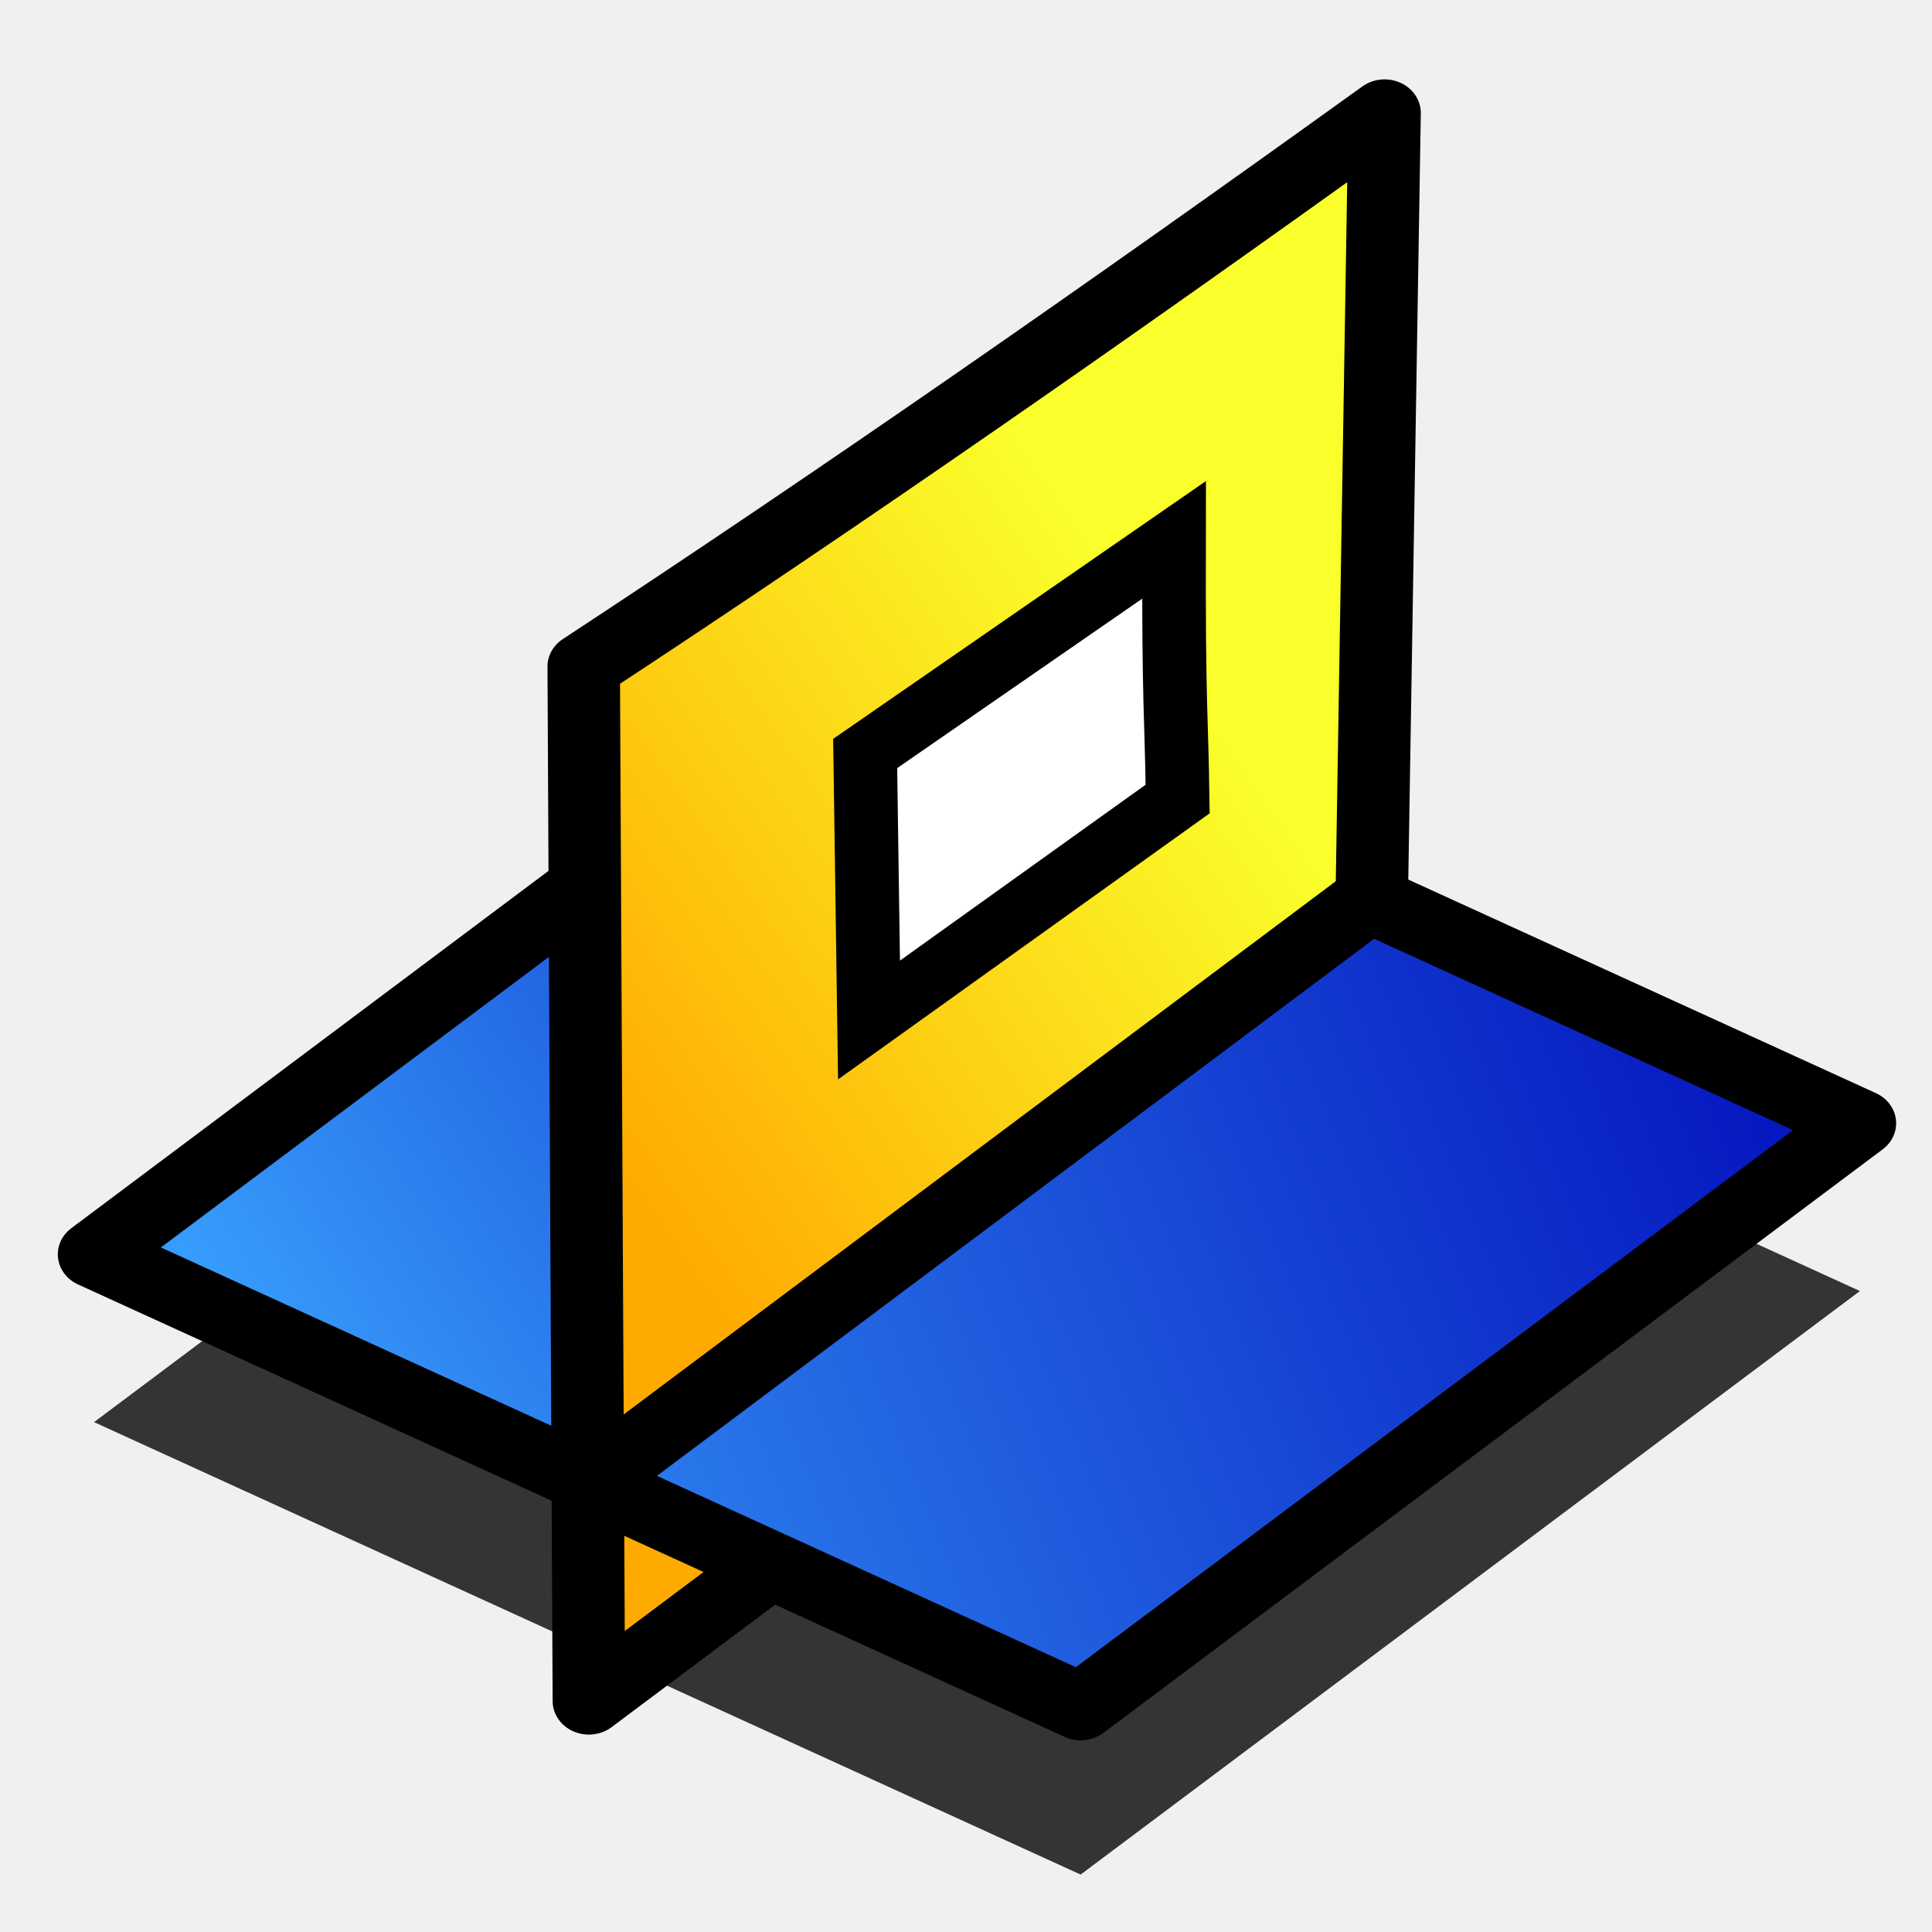
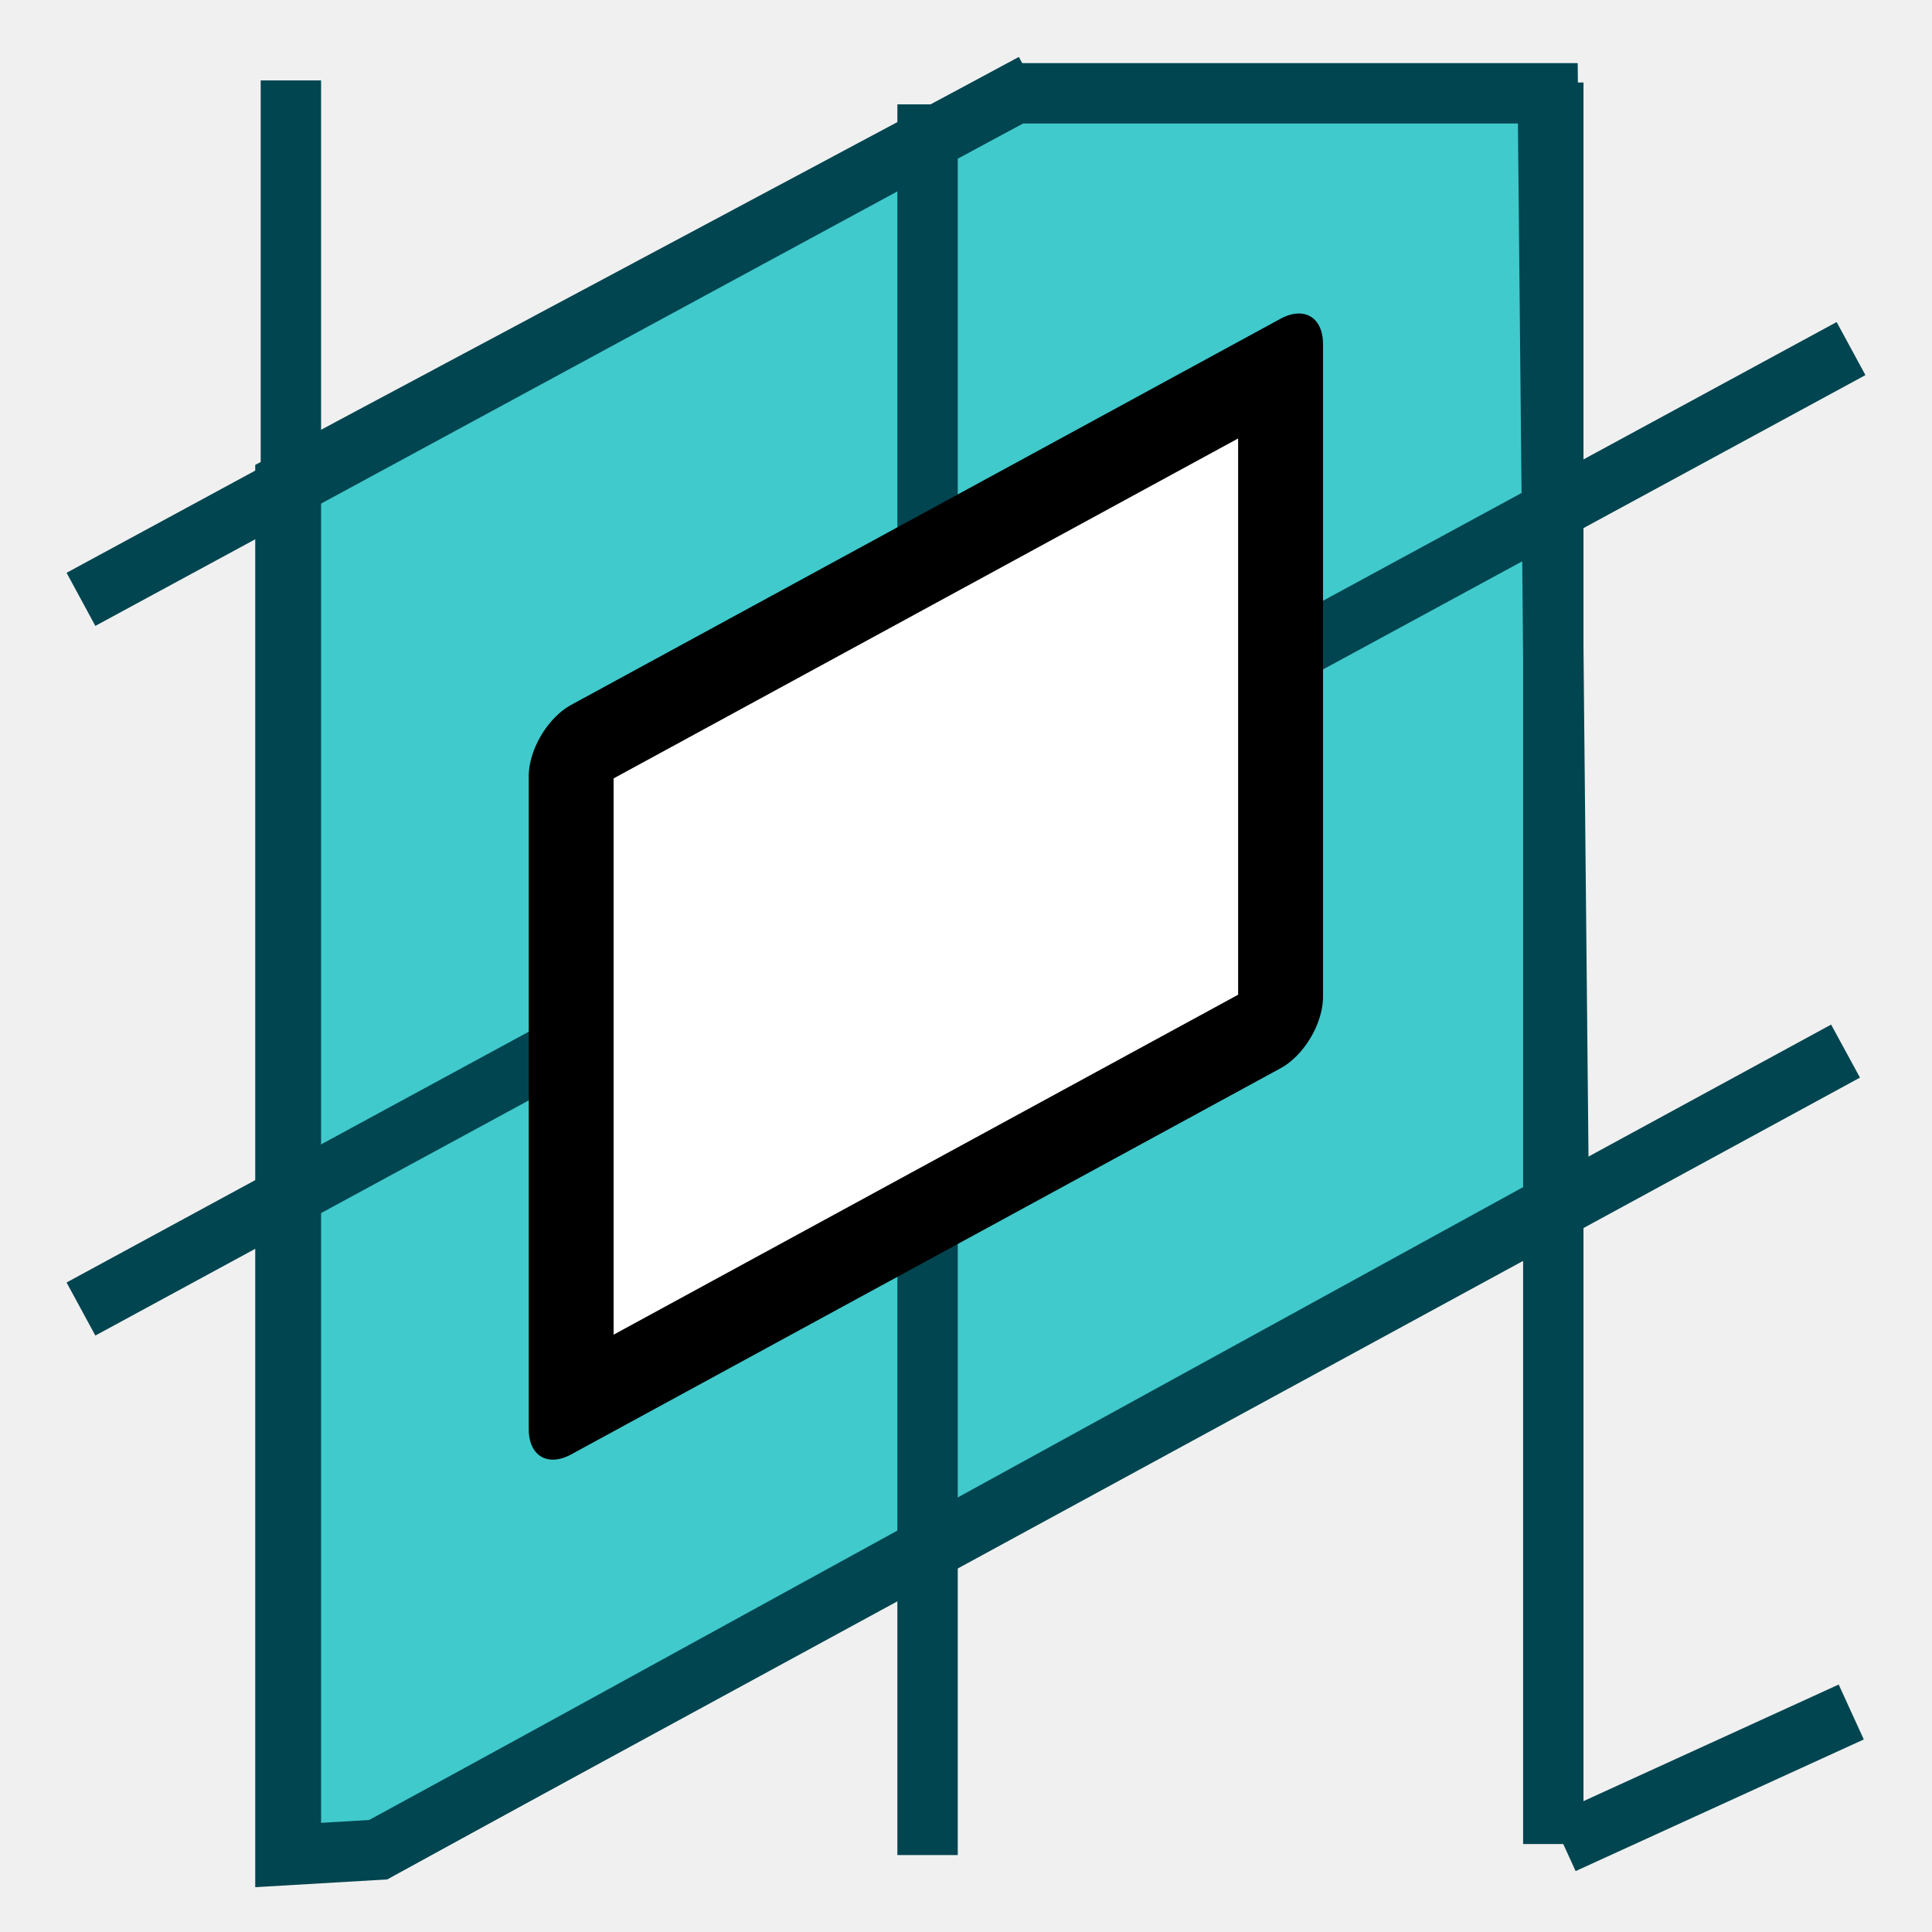
<svg xmlns="http://www.w3.org/2000/svg" xmlns:xlink="http://www.w3.org/1999/xlink" width="64px" height="64px" id="svg3612" version="1.1">
  <defs id="defs3614">
    <radialGradient xlink:href="#linearGradient3144-6" id="radialGradient3684" gradientUnits="userSpaceOnUse" gradientTransform="matrix(1,0,0,0.6985294,0,202.8286)" cx="225.264" cy="672.797" fx="225.264" fy="672.797" r="34.345" />
    <linearGradient id="linearGradient3144-6">
      <stop id="stop3146-9" style="stop-color:#ffffff;stop-opacity:1" offset="0" />
      <stop id="stop3148-2" style="stop-color:#ffffff;stop-opacity:0" offset="1" />
    </linearGradient>
    <radialGradient xlink:href="#linearGradient3144-6" id="radialGradient3686" gradientUnits="userSpaceOnUse" gradientTransform="matrix(1,0,0,0.6985294,0,202.8286)" cx="225.264" cy="672.797" fx="225.264" fy="672.797" r="34.345" />
    <linearGradient id="linearGradient3701">
      <stop id="stop3703" style="stop-color:#ffffff;stop-opacity:1" offset="0" />
      <stop id="stop3705" style="stop-color:#ffffff;stop-opacity:0" offset="1" />
    </linearGradient>
    <radialGradient xlink:href="#linearGradient3144-6" id="radialGradient3688" gradientUnits="userSpaceOnUse" gradientTransform="matrix(1,0,0,0.6985294,0,202.8286)" cx="225.264" cy="672.797" fx="225.264" fy="672.797" r="34.345" />
    <linearGradient id="linearGradient3708">
      <stop id="stop3710" style="stop-color:#ffffff;stop-opacity:1" offset="0" />
      <stop id="stop3712" style="stop-color:#ffffff;stop-opacity:0" offset="1" />
    </linearGradient>
    <radialGradient r="34.345" fy="672.797" fx="225.264" cy="672.797" cx="225.264" gradientTransform="matrix(1,0,0,0.6985294,0,202.8286)" gradientUnits="userSpaceOnUse" id="radialGradient3723" xlink:href="#linearGradient3144-6" />
    <linearGradient xlink:href="#linearGradient3864-0-0" id="linearGradient3934" gradientUnits="userSpaceOnUse" gradientTransform="matrix(0.2210246,-0.5789261,-0.7169969,-0.3534671,519.9809,464.1924)" x1="696.673" y1="77.046" x2="654.8" y2="115.02" />
    <linearGradient id="linearGradient3864-0-0">
      <stop id="stop3866-5-7" offset="0" style="stop-color:#0619c0;stop-opacity:1;" />
      <stop id="stop3868-7-6" offset="1" style="stop-color:#379cfb;stop-opacity:1;" />
    </linearGradient>
    <linearGradient xlink:href="#linearGradient3377" id="linearGradient3942" x1="597.773" y1="44.024" x2="619.303" y2="30.274" gradientUnits="userSpaceOnUse" />
    <linearGradient id="linearGradient3377">
      <stop id="stop3379" offset="0" style="stop-color:#ffaa00;stop-opacity:1;" />
      <stop id="stop3381" offset="1" style="stop-color:#faff2b;stop-opacity:1;" />
    </linearGradient>
    <linearGradient xlink:href="#linearGradient3864-0" id="linearGradient3657" gradientUnits="userSpaceOnUse" gradientTransform="matrix(0.2210246,-0.5789261,-0.7169969,-0.3534671,536.4125,472.3612)" x1="696.673" y1="77.046" x2="650.705" y2="139.41" />
    <linearGradient id="linearGradient3864-0">
      <stop id="stop3866-5" offset="0" style="stop-color:#0619c0;stop-opacity:1;" />
      <stop id="stop3868-7" offset="1" style="stop-color:#379cfb;stop-opacity:1;" />
    </linearGradient>
  </defs>
  <g id="layer1">
-     <g transform="matrix(1,0,0,0.9263615,-576.3879,-0.564369)" id="Draft_selectPlane" style="display:inline">
-       <path style="color:#000000;fill:#000000;fill-opacity:0.784;fill-rule:nonzero;stroke:none;stroke-width:2.4;marker:none;visibility:visible;display:inline;overflow:visible;enable-background:accumulate" d="m 595.753,59.475 c 8.605,-6.956 17.21,-13.911 25.815,-20.867 -5.417,-2.67 -10.833,-5.341 -16.25,-8.011 -8.605,6.956 -17.21,13.911 -25.815,20.867 5.417,2.67 10.833,5.341 16.25,8.011 z" id="rect3436-9" />
-       <path id="rect3434-3" d="m 612.185,67.643 25.815,-20.867 -16.25,-8.011 -25.815,20.867 16.25,8.011 z" style="color:#000000;fill:#000000;fill-opacity:0.784;fill-rule:nonzero;stroke:none;stroke-width:2.4;marker:none;visibility:visible;display:inline;overflow:visible;enable-background:accumulate" />
-       <path style="color:#000000;fill:url(#linearGradient3934);fill-opacity:1;fill-rule:nonzero;stroke:#000000;stroke-width:2.4;stroke-linecap:butt;stroke-linejoin:round;stroke-miterlimit:4;stroke-opacity:1;stroke-dasharray:none;stroke-dashoffset:0;marker:none;visibility:visible;display:inline;overflow:visible;enable-background:accumulate" d="m 595.753,53.475 c 8.605,-6.956 17.21,-13.911 25.815,-20.867 -5.417,-2.67 -10.833,-5.341 -16.25,-8.011 -8.605,6.956 -17.21,13.911 -25.815,20.867 5.417,2.67 10.833,5.341 16.25,8.011 z" id="rect3436" />
-       <path id="rect3438" d="m 595.724,24.443 c 8.587,-6.086 17.467,-12.758 26.53,-19.795 l -0.544,35.922 -25.815,20.867 -0.171,-36.994 z" style="color:#000000;fill:url(#linearGradient3942);fill-opacity:1;fill-rule:nonzero;stroke:#000000;stroke-width:2.4;stroke-linecap:butt;stroke-linejoin:round;stroke-miterlimit:4;stroke-opacity:1;stroke-dasharray:none;stroke-dashoffset:0;marker:none;visibility:visible;display:inline;overflow:visible;enable-background:accumulate" />
-       <path id="rect3434" d="M 612.185,61.643 638,40.776 l -16.25,-8.011 -25.815,20.867 16.25,8.011 z" style="color:#000000;fill:url(#linearGradient3657);fill-opacity:1;fill-rule:nonzero;stroke:#000000;stroke-width:2.4;stroke-linecap:butt;stroke-linejoin:round;stroke-miterlimit:4;stroke-opacity:1;stroke-dasharray:none;stroke-dashoffset:0;marker:none;visibility:visible;display:inline;overflow:visible;enable-background:accumulate" />
-       <path id="path4374" d="m 605.175,37.084 -0.127,-9.53 10.231,-7.638 c -0.013,6.094 0.08,6.177 0.12,9.266 l -10.224,7.902 z" style="fill:#ffffff;fill-opacity:1;stroke:#000000;stroke-width:2.107;stroke-linecap:butt;stroke-linejoin:miter;stroke-miterlimit:4;stroke-opacity:1;stroke-dasharray:none" />
+     <g id="g4075">
+       <path id="path3305" d="M 33.636,3.091 9.455,16 l 0,45.455 L 12.545,61.273 51.636,39.818 51.273,3.091 z" style="fill:#00bcbf;stroke:#004550;stroke-width:2;stroke-linecap:butt;stroke-linejoin:miter;stroke-opacity:1;stroke-miterlimit:4;stroke-dasharray:none;fill-opacity:0.733;opacity:1" />
+       <path id="path3190" d="M 2.682,19.854 34.227,2.765" style="fill:none;stroke:#004550;stroke-width:2;stroke-linecap:butt;stroke-linejoin:miter;stroke-opacity:1;stroke-miterlimit:4;stroke-dasharray:none" />
+       <path id="path3190-7" d="M 2.682,43.363 61.318,11.547" style="fill:none;stroke:#004550;stroke-width:2;stroke-linecap:butt;stroke-linejoin:miter;stroke-opacity:1;stroke-miterlimit:4;stroke-dasharray:none" />
+       <path id="path3190-9" d="M 12.682,61.181 61.136,34.819" style="fill:none;stroke:#004550;stroke-width:2;stroke-linecap:butt;stroke-linejoin:miter;stroke-opacity:1;stroke-miterlimit:4;stroke-dasharray:none" />
+       <path id="path3190-1" d="m 51.779,61.073 9.546,-4.361" style="fill:none;stroke:#004550;stroke-width:2;stroke-linecap:butt;stroke-linejoin:miter;stroke-opacity:1;stroke-miterlimit:4;stroke-dasharray:none" />
+       <path id="path3224" d="m 9.636,2.664 0,58.718" style="fill:none;stroke:#004550;stroke-width:2;stroke-linecap:butt;stroke-linejoin:miter;stroke-opacity:1;stroke-miterlimit:4;stroke-dasharray:none" />
+       <path id="path3224-4" d="m 30.727,3.457 0,57.994" style="fill:none;stroke:#004550;stroke-width:2;stroke-linecap:butt;stroke-linejoin:miter;stroke-opacity:1;stroke-miterlimit:4;stroke-dasharray:none" />
+       <rect transform="matrix(0.8783064,-0.4780982,0,1,0,0)" y="35.25" x="21.542" height="21.628" width="26.756" id="rect3170" style="color:#000000;fill:#ffffff;fill-opacity:1;fill-rule:evenodd;stroke:#000000;stroke-width:3.201;stroke-linecap:round;stroke-linejoin:round;stroke-miterlimit:4;stroke-opacity:1;stroke-dasharray:none;stroke-dashoffset:0;marker:none;visibility:visible;display:inline;overflow:visible;enable-background:accumulate" />
+       <path id="path3224-7" d="m 51.455,2.733 0,58.353" style="fill:none;stroke:#004550;stroke-width:2;stroke-linecap:butt;stroke-linejoin:miter;stroke-opacity:1;stroke-miterlimit:4;stroke-dasharray:none" />
    </g>
  </g>
</svg>
